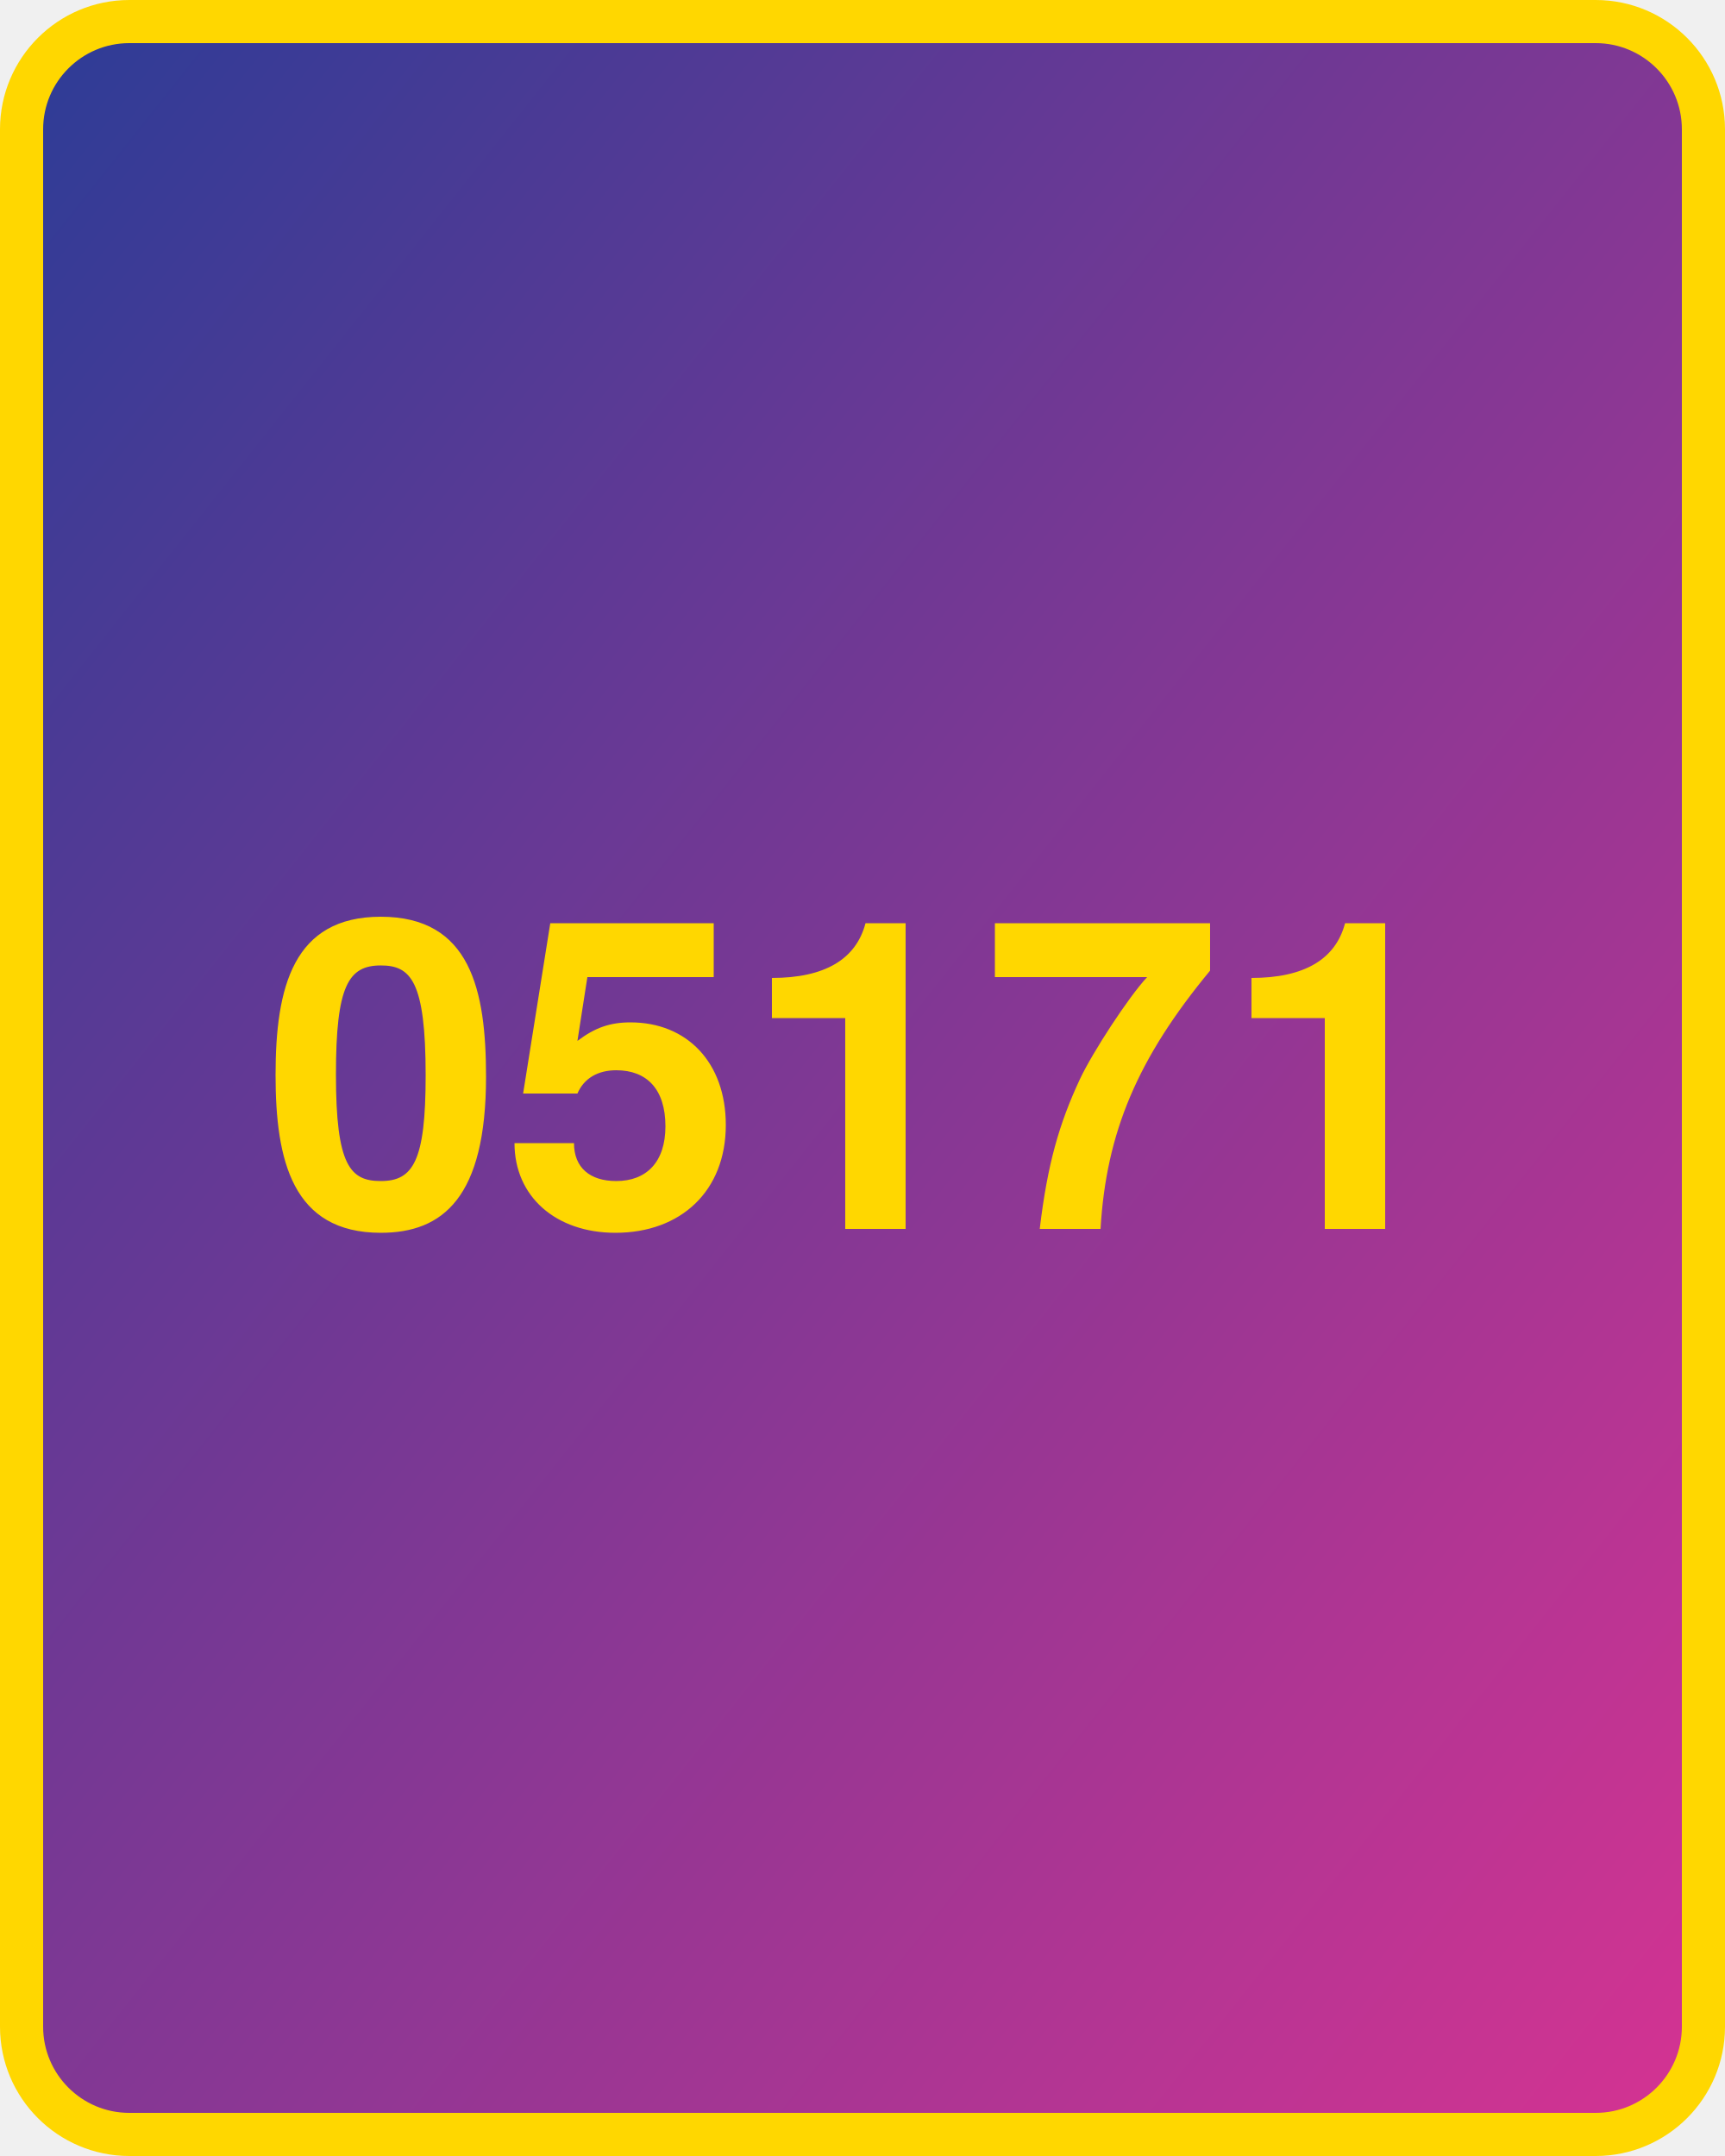
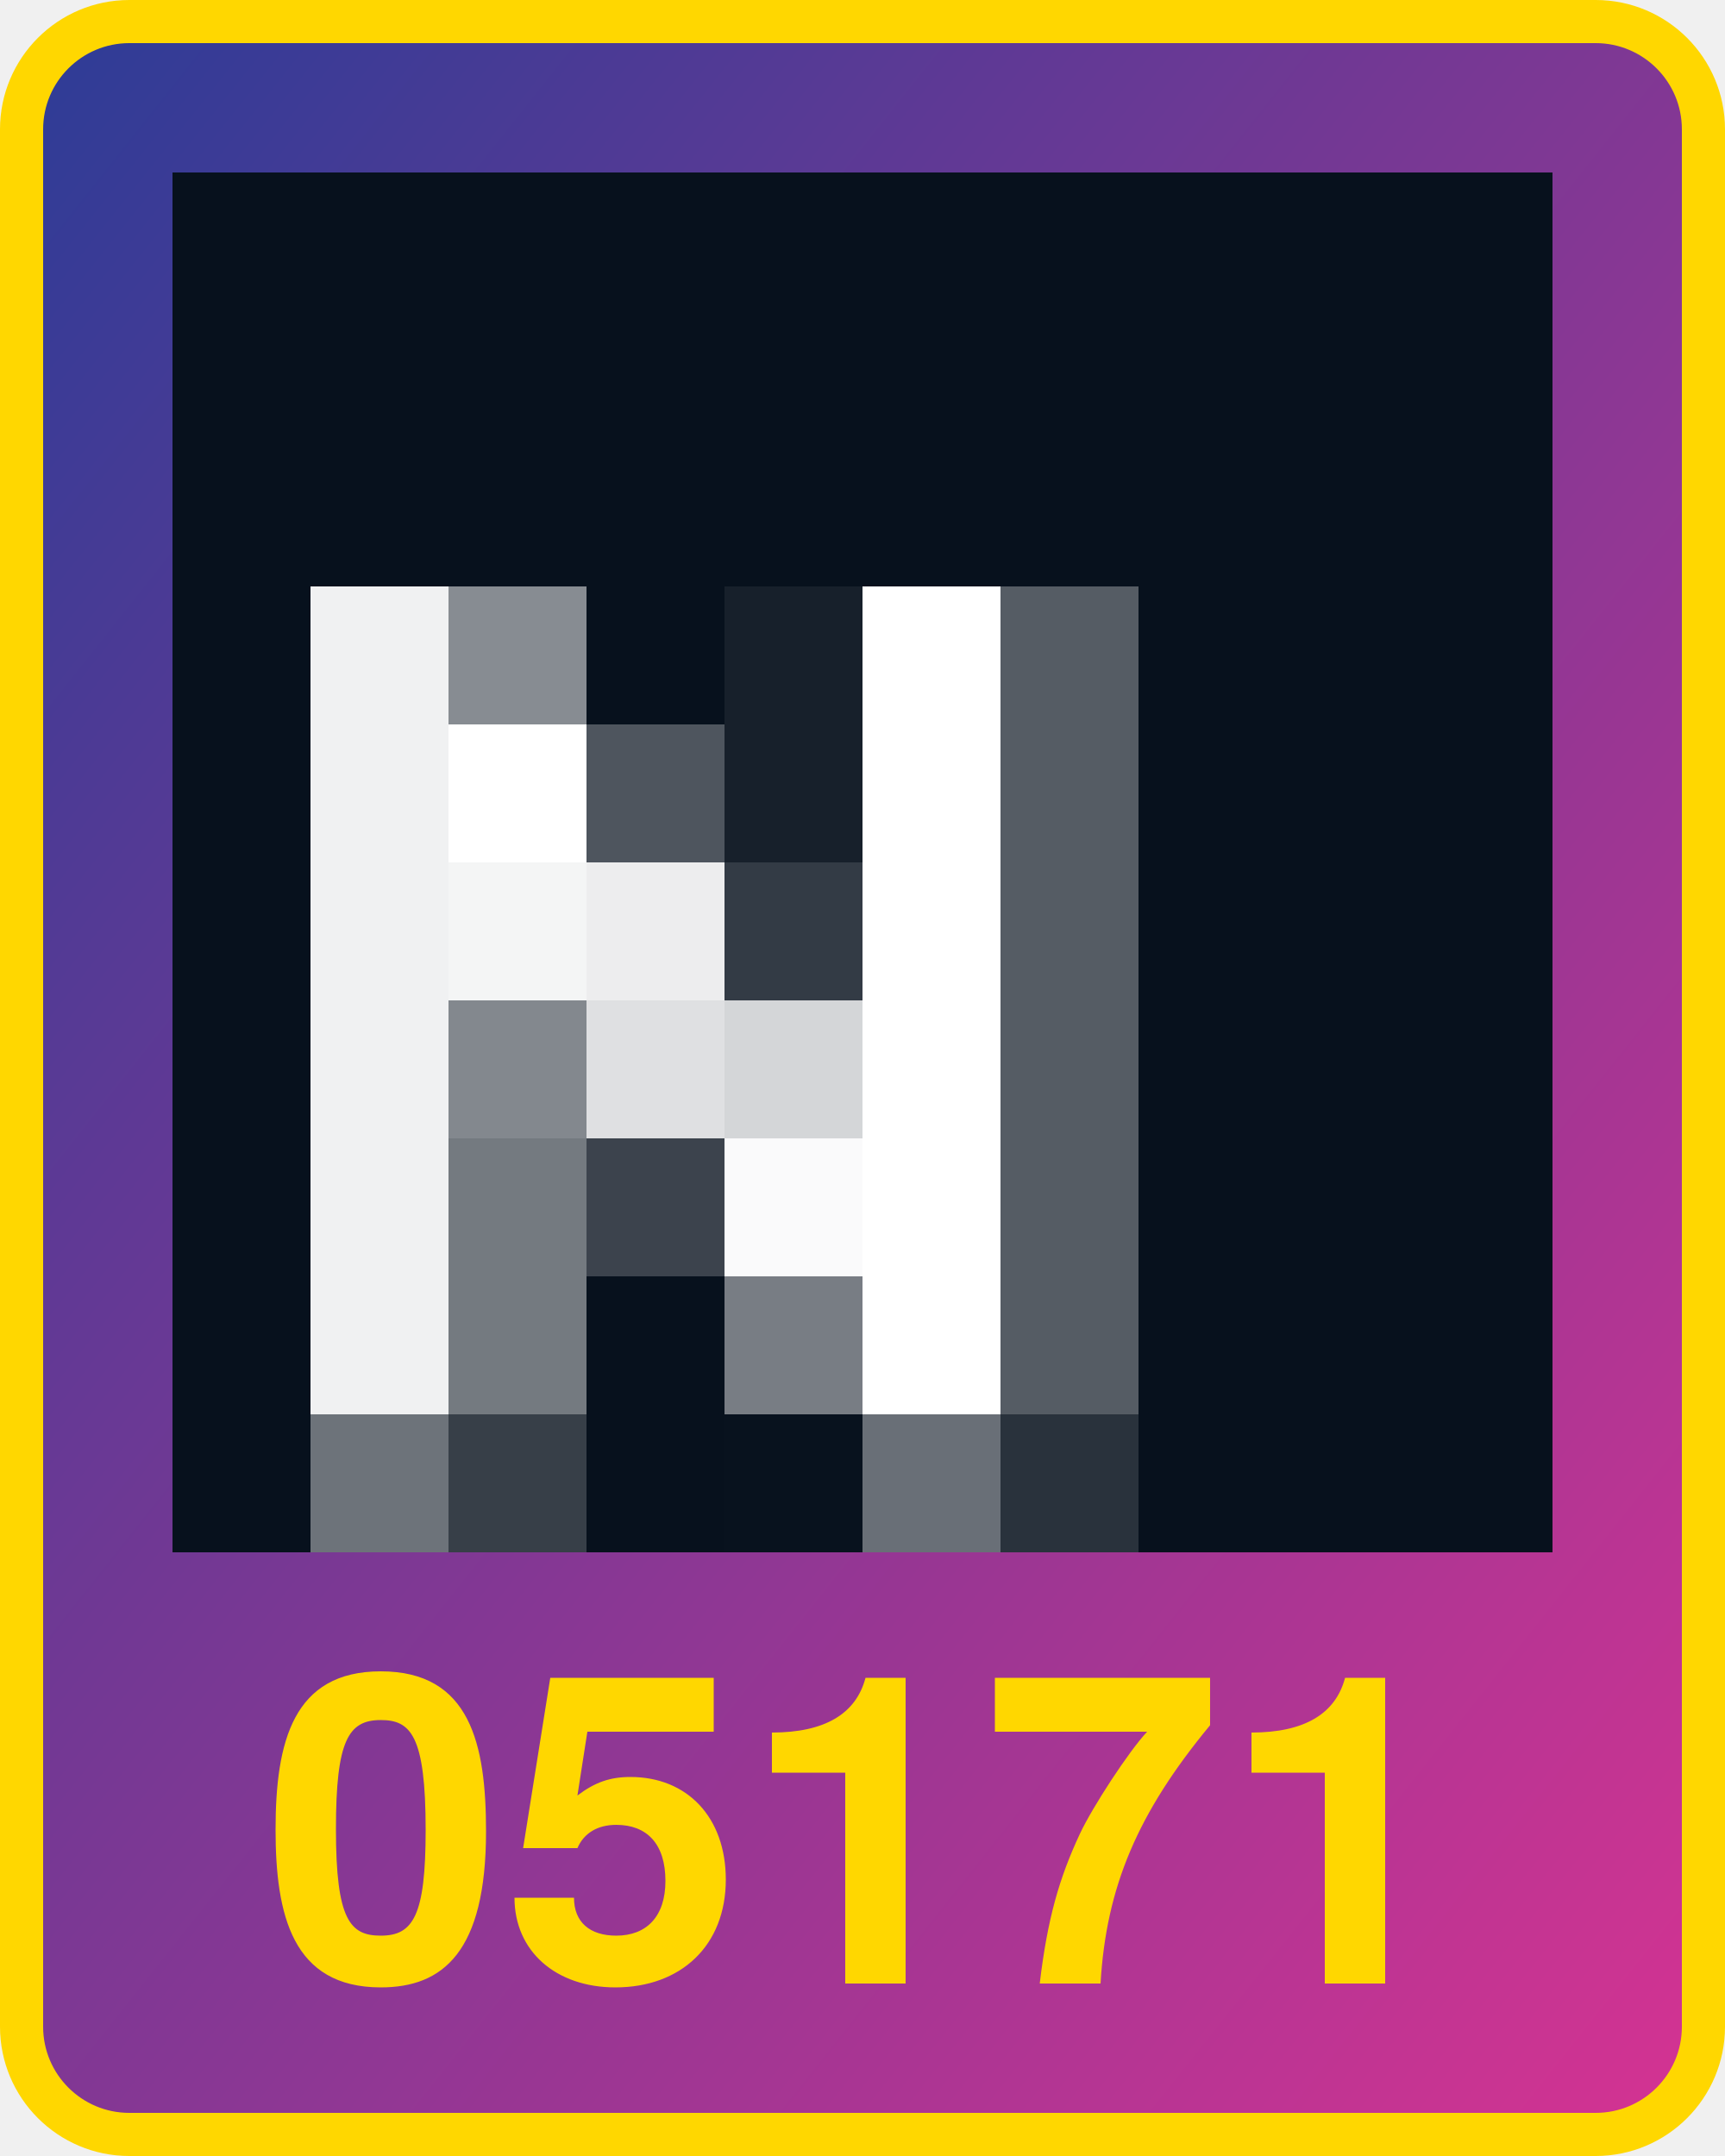
<svg xmlns="http://www.w3.org/2000/svg" width="800" height="1000">
  <defs>
    <linearGradient id="g" x1="0" x2="1" y1="0" y2="1">
      <stop offset="0%" stop-color="#2d3c96" />
      <stop offset="100%" stop-color="#d53392" />
    </linearGradient>
  </defs>
  <rect x="10" y="10" width="780" height="980" fill="url(#g)" rx="50" ry="50" stroke="gold" stroke-width="20" />
-   <text x="400" y="570" width="780" text-anchor="middle" style="font:bold 200px 'Helvetica Neue';fill:gold">05171</text>
+   <text x="400" y="920" width="780" text-anchor="middle" style="font:bold 200px 'Helvetica Neue';fill:gold">05171</text>
+   <g transform="translate(80 80) scale(64)">
+     <rect x="0" y="0" width="1" height="1" fill="#07111d" />
+     <rect x="0" y="1" width="1" height="1" fill="#07111d" />
+     <rect x="0" y="2" width="1" height="1" fill="#07111d" />
+     <rect x="0" y="3" width="1" height="1" fill="#07111d" />
+     <rect x="0" y="4" width="1" height="1" fill="#07111d" />
+     <rect x="0" y="5" width="1" height="1" fill="#07111d" />
+     <rect x="0" y="6" width="1" height="1" fill="#07111d" />
+     <rect x="0" y="7" width="1" height="1" fill="#07111d" />
+     <rect x="0" y="8" width="1" height="1" fill="#07111d" />
+     <rect x="0" y="9" width="1" height="1" fill="#07111d" />
+     <rect x="1" y="0" width="1" height="1" fill="#07111d" />
+     <rect x="1" y="1" width="1" height="1" fill="#07111d" />
+     <rect x="1" y="2" width="1" height="1" fill="#07111d" />
+     <rect x="1" y="3" width="1" height="1" fill="#f0f1f2" />
+     <rect x="1" y="4" width="1" height="1" fill="#f0f1f2" />
+     <rect x="1" y="5" width="1" height="1" fill="#f0f1f2" />
+     <rect x="1" y="6" width="1" height="1" fill="#f0f1f2" />
+     <rect x="1" y="7" width="1" height="1" fill="#f0f1f2" />
+     <rect x="1" y="8" width="1" height="1" fill="#f0f1f2" />
+     <rect x="1" y="9" width="1" height="1" fill="#6d737a" />
+     <rect x="2" y="0" width="1" height="1" fill="#07111d" />
+     <rect x="2" y="1" width="1" height="1" fill="#07111d" />
+     <rect x="2" y="2" width="1" height="1" fill="#07111d" />
+     <rect x="2" y="3" width="1" height="1" fill="#878c92" />
+     <rect x="2" y="4" width="1" height="1" fill="#ffffff" />
+     <rect x="2" y="5" width="1" height="1" fill="#f4f5f5" />
+     <rect x="2" y="6" width="1" height="1" fill="#83888e" />
+     <rect x="2" y="7" width="1" height="1" fill="#747a80" />
+     <rect x="2" y="8" width="1" height="1" fill="#747a80" />
+     <rect x="2" y="9" width="1" height="1" fill="#373f48" />
+     <rect x="3" y="0" width="1" height="1" fill="#07111d" />
+     <rect x="3" y="1" width="1" height="1" fill="#07111d" />
+     <rect x="3" y="2" width="1" height="1" fill="#07111d" />
+     <rect x="3" y="3" width="1" height="1" fill="#07111d" />
+     <rect x="3" y="4" width="1" height="1" fill="#4e555e" />
+     <rect x="3" y="5" width="1" height="1" fill="#ededee" />
+     <rect x="3" y="6" width="1" height="1" fill="#dfe0e2" />
+     <rect x="3" y="7" width="1" height="1" fill="#3c434d" />
+     <rect x="3" y="8" width="1" height="1" fill="#07111d" />
+     <rect x="3" y="9" width="1" height="1" fill="#07111d" />
+     <rect x="4" y="0" width="1" height="1" fill="#07111d" />
+     <rect x="4" y="1" width="1" height="1" fill="#07111d" />
+     <rect x="4" y="2" width="1" height="1" fill="#07111d" />
+     <rect x="4" y="3" width="1" height="1" fill="#17202b" />
+     <rect x="4" y="4" width="1" height="1" fill="#17202b" />
+     <rect x="4" y="5" width="1" height="1" fill="#333b45" />
+     <rect x="4" y="6" width="1" height="1" fill="#d4d6d8" />
+     <rect x="4" y="7" width="1" height="1" fill="#fafafb" />
+     <rect x="4" y="8" width="1" height="1" fill="#787d84" />
+     <rect x="4" y="9" width="1" height="1" fill="#08121e" />
+     <rect x="5" y="0" width="1" height="1" fill="#07111d" />
+     <rect x="5" y="1" width="1" height="1" fill="#07111d" />
+     <rect x="5" y="2" width="1" height="1" fill="#07111d" />
+     <rect x="5" y="3" width="1" height="1" fill="#ffffff" />
+     <rect x="5" y="4" width="1" height="1" fill="#ffffff" />
+     <rect x="5" y="5" width="1" height="1" fill="#ffffff" />
+     <rect x="5" y="6" width="1" height="1" fill="#ffffff" />
+     <rect x="5" y="7" width="1" height="1" fill="#ffffff" />
+     <rect x="5" y="8" width="1" height="1" fill="#ffffff" />
+     <rect x="5" y="9" width="1" height="1" fill="#696f77" />
+     <rect x="6" y="0" width="1" height="1" fill="#07111d" />
+     <rect x="6" y="1" width="1" height="1" fill="#07111d" />
+     <rect x="6" y="2" width="1" height="1" fill="#07111d" />
+     <rect x="6" y="3" width="1" height="1" fill="#555c64" />
+     <rect x="6" y="4" width="1" height="1" fill="#555c64" />
+     <rect x="6" y="5" width="1" height="1" fill="#555c64" />
+     <rect x="6" y="6" width="1" height="1" fill="#555c64" />
+     <rect x="6" y="7" width="1" height="1" fill="#555c64" />
+     <rect x="6" y="8" width="1" height="1" fill="#555c64" />
+     <rect x="6" y="9" width="1" height="1" fill="#29323c" />
+     <rect x="7" y="0" width="1" height="1" fill="#07111d" />
+     <rect x="7" y="1" width="1" height="1" fill="#07111d" />
+     <rect x="7" y="2" width="1" height="1" fill="#07111d" />
+     <rect x="7" y="3" width="1" height="1" fill="#07111d" />
+     <rect x="7" y="4" width="1" height="1" fill="#07111d" />
+     <rect x="7" y="5" width="1" height="1" fill="#07111d" />
+     <rect x="7" y="6" width="1" height="1" fill="#07111d" />
+     <rect x="7" y="7" width="1" height="1" fill="#07111d" />
+     <rect x="7" y="8" width="1" height="1" fill="#07111d" />
+     <rect x="7" y="9" width="1" height="1" fill="#07111d" />
+     <rect x="8" y="0" width="1" height="1" fill="#07111d" />
+     <rect x="8" y="1" width="1" height="1" fill="#07111d" />
+     <rect x="8" y="2" width="1" height="1" fill="#07111d" />
+     <rect x="8" y="3" width="1" height="1" fill="#07111d" />
+     <rect x="8" y="4" width="1" height="1" fill="#07111d" />
+     <rect x="8" y="5" width="1" height="1" fill="#07111d" />
+     <rect x="8" y="6" width="1" height="1" fill="#07111d" />
+     <rect x="8" y="7" width="1" height="1" fill="#07111d" />
+     <rect x="8" y="8" width="1" height="1" fill="#07111d" />
+     <rect x="8" y="9" width="1" height="1" fill="#07111d" />
+     <rect x="9" y="0" width="1" height="1" fill="#07111d" />
+     <rect x="9" y="1" width="1" height="1" fill="#07111d" />
+     <rect x="9" y="2" width="1" height="1" fill="#07111d" />
+     <rect x="9" y="3" width="1" height="1" fill="#07111d" />
+     <rect x="9" y="4" width="1" height="1" fill="#07111d" />
+     <rect x="9" y="5" width="1" height="1" fill="#07111d" />
+     <rect x="9" y="6" width="1" height="1" fill="#07111d" />
+     <rect x="9" y="7" width="1" height="1" fill="#07111d" />
+     <rect x="9" y="8" width="1" height="1" fill="#07111d" />
+     <rect x="9" y="9" width="1" height="1" fill="#07111d" />
+   </g>
</svg>
